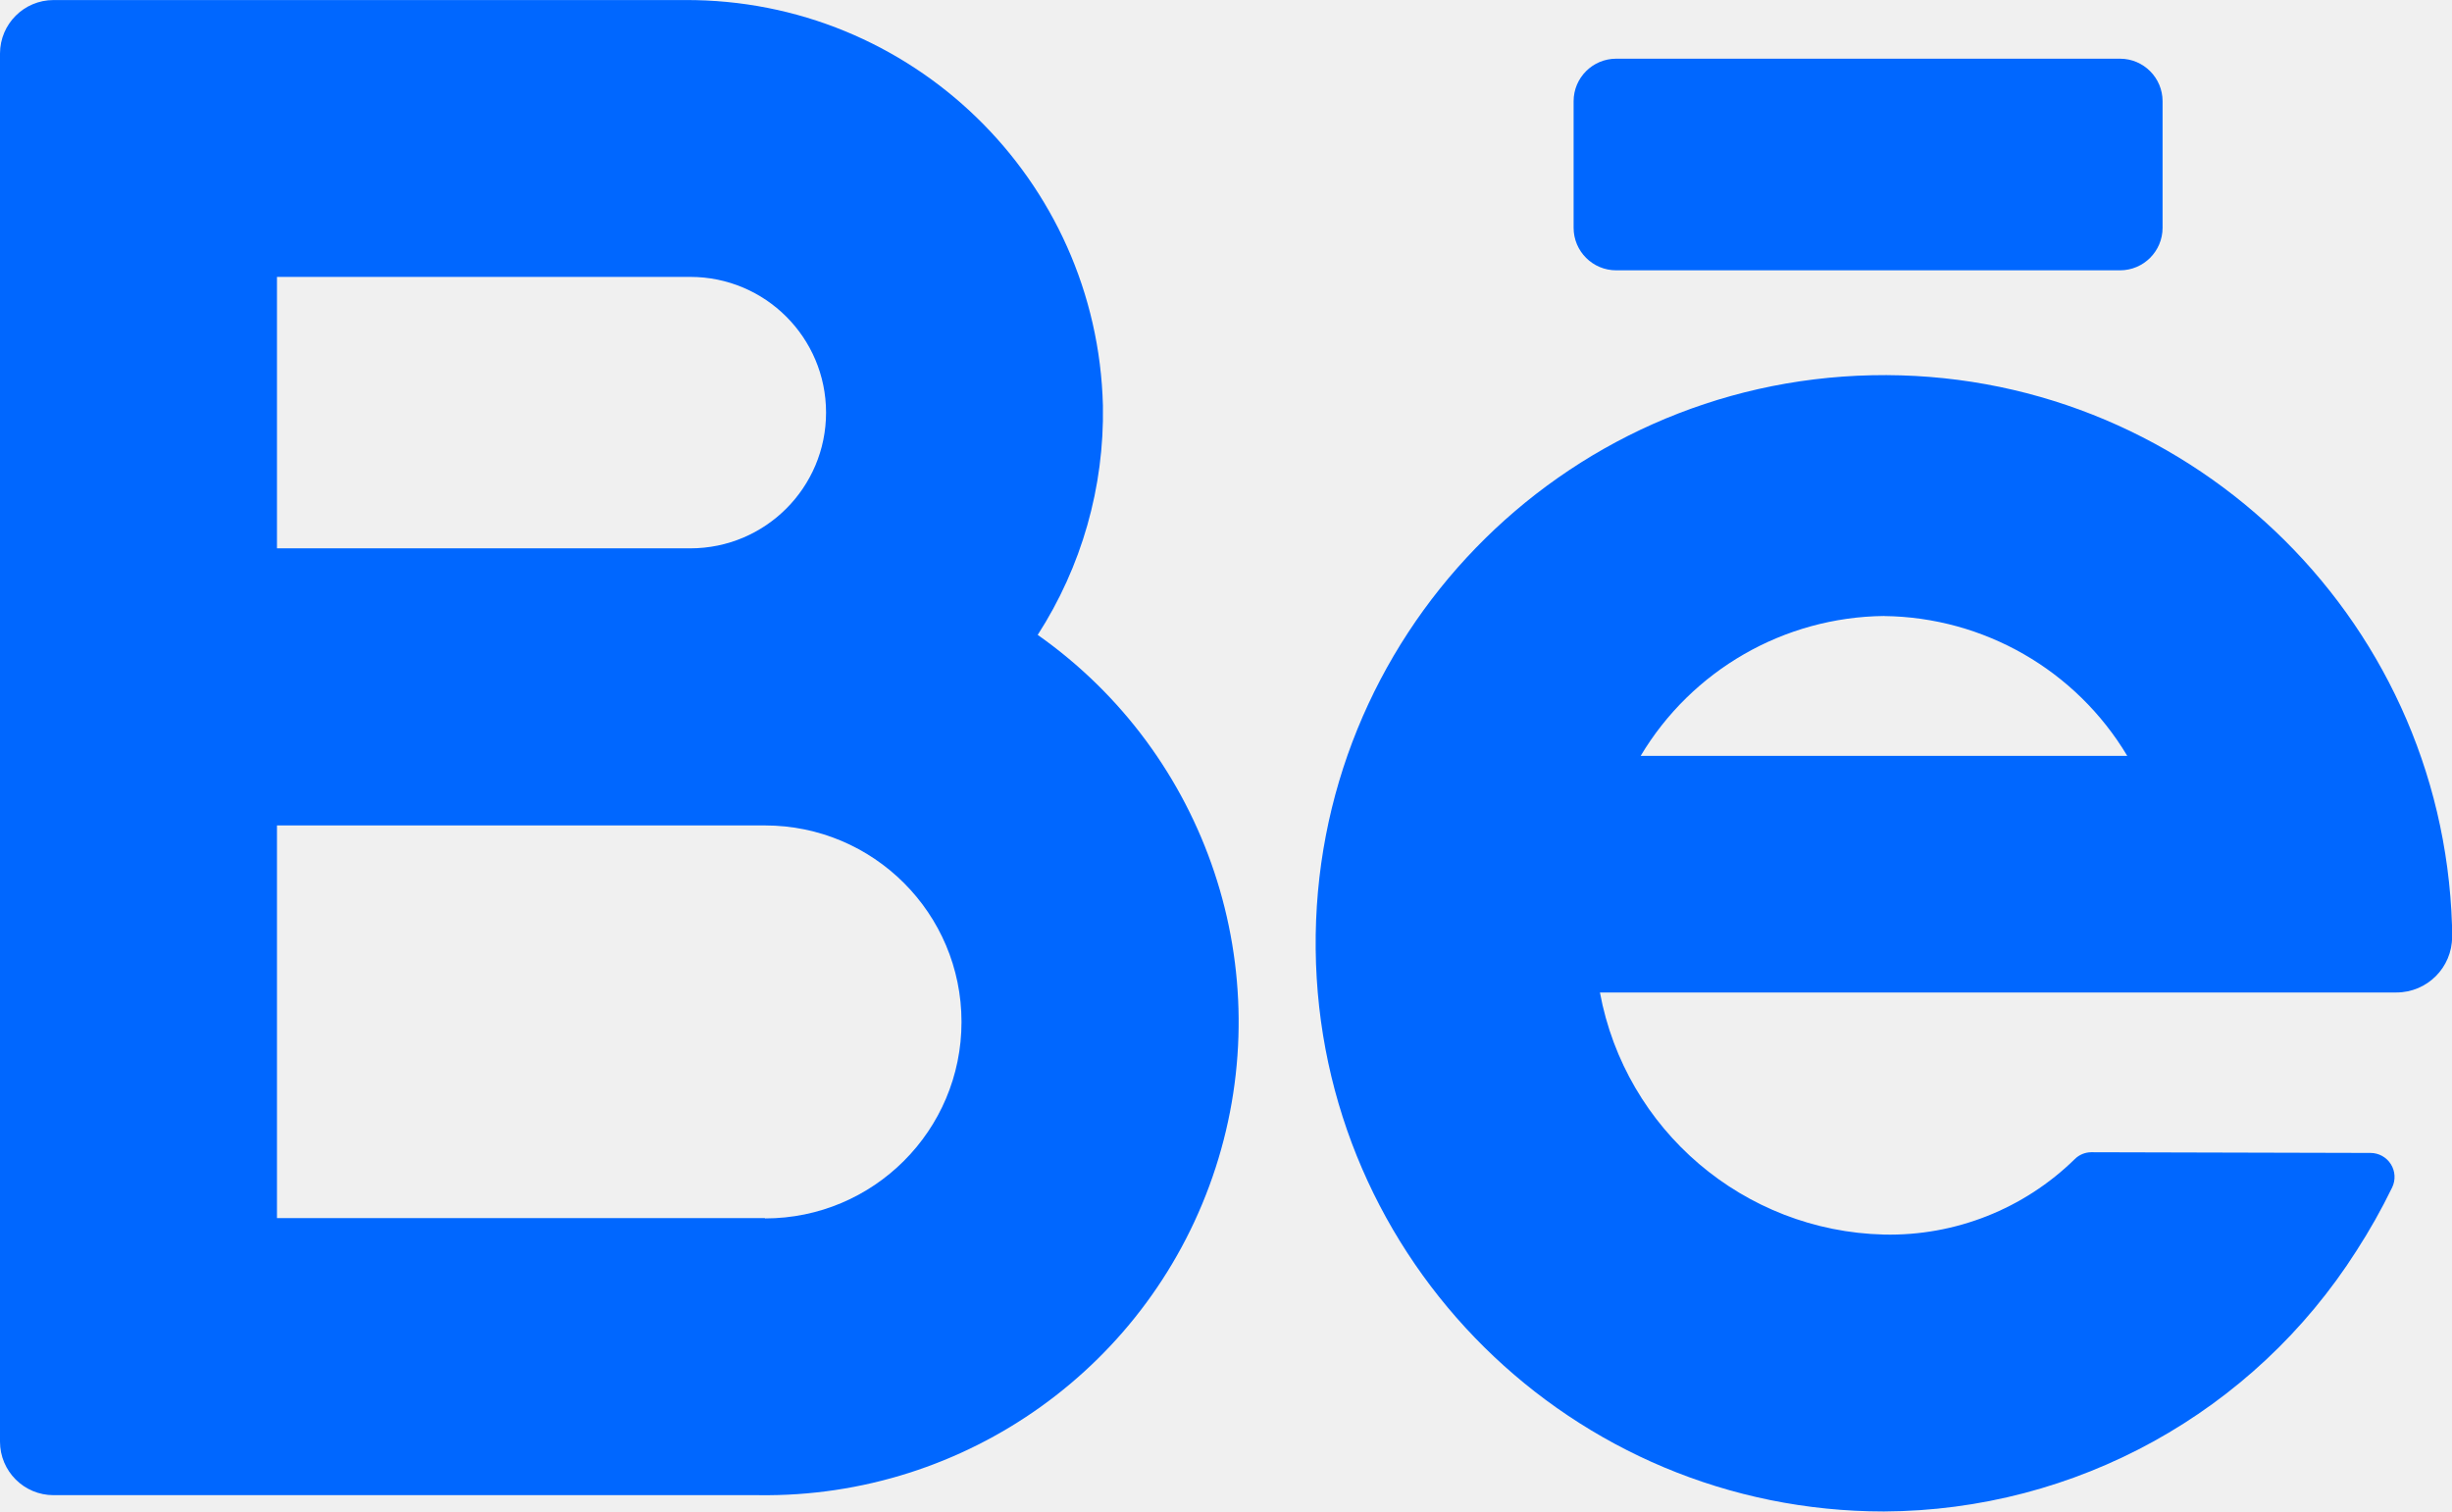
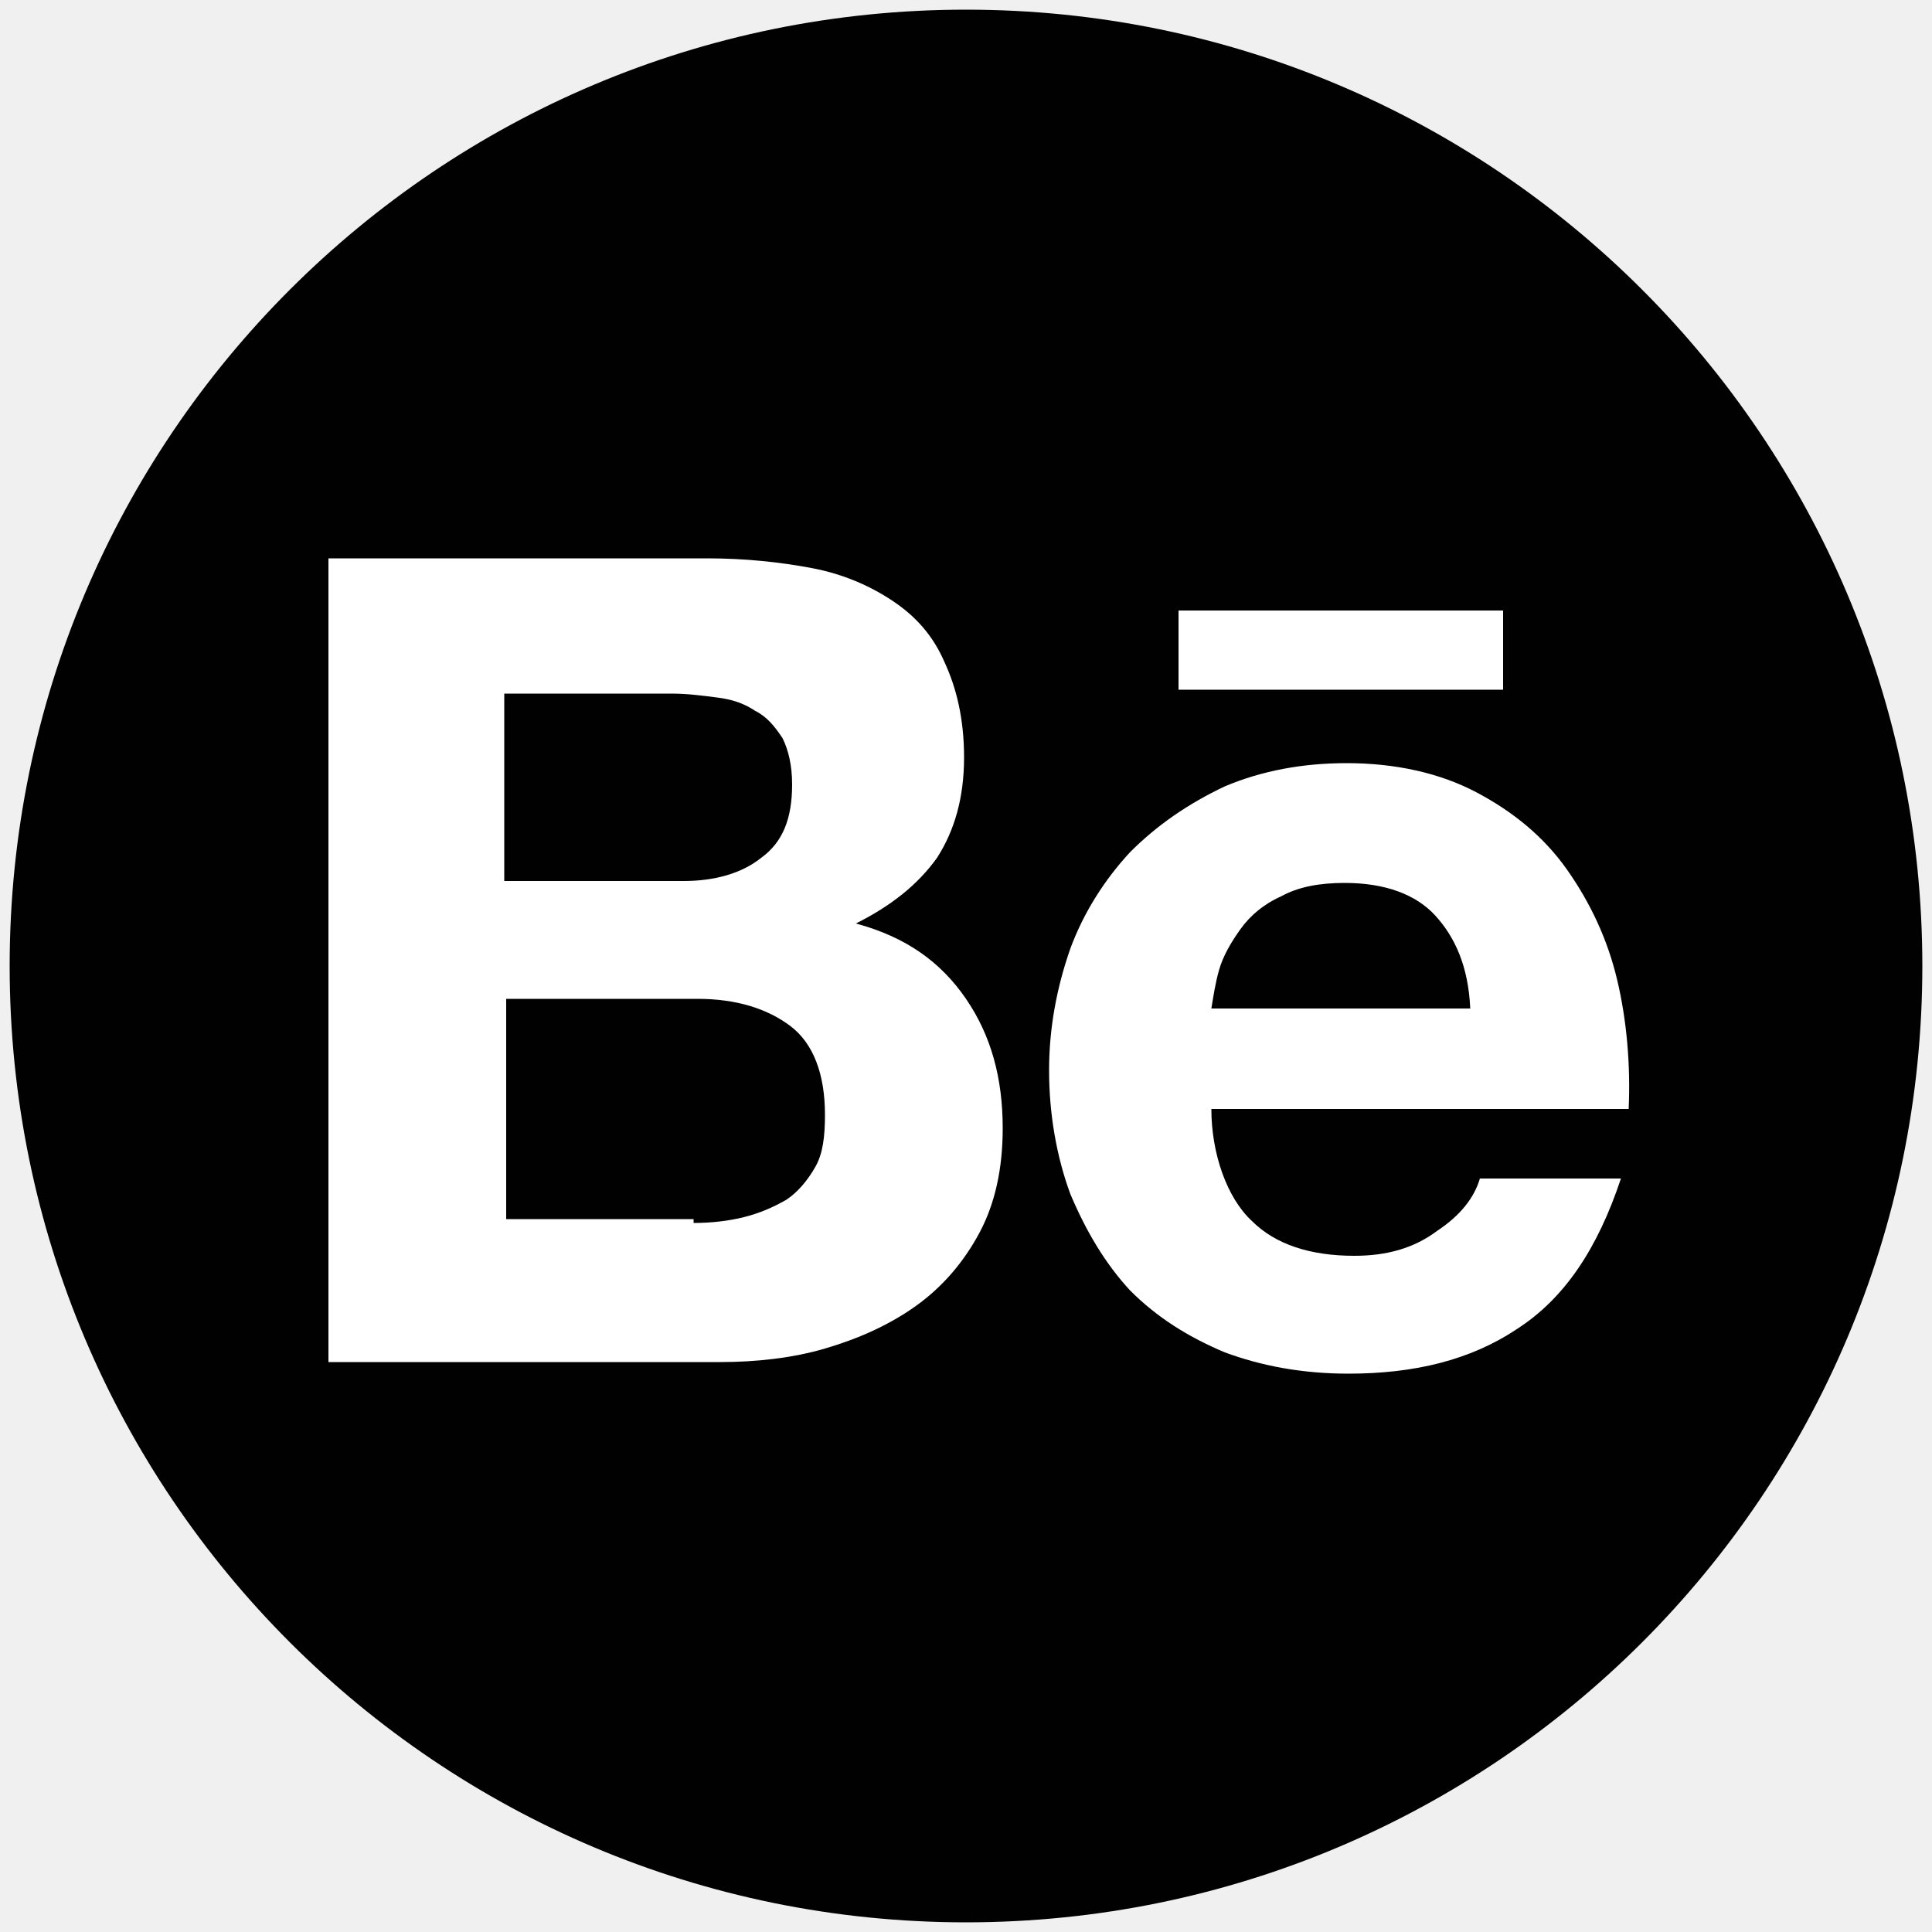
- <svg xmlns="http://www.w3.org/2000/svg" width="48.443" height="29.869" viewBox="0 0 48.443 29.869">
-   <g id="behance" transform="translate(0 -87.888)">
-     <path id="Path_551" data-name="Path 551" d="M20.5,100.437a8.1,8.1,0,0,0,1.29-4.531,8.224,8.224,0,0,0-8.26-8.017H1.058A1.058,1.058,0,0,0,0,88.946v27.431a1.058,1.058,0,0,0,1.058,1.058H14.992a9.353,9.353,0,0,0,5.51-17ZM5.472,93.36h8.166a2.682,2.682,0,1,1,0,5.364H5.472Zm9.641,18.6H5.472V104.2h9.641a3.883,3.883,0,0,1,0,7.766Z" transform="translate(0 0)" fill="#0067ff" />
-     <path id="Path_552" data-name="Path 552" d="M268.482,162.892a11.228,11.228,0,1,0-11.222,11.584,11.12,11.12,0,0,0,9.333-5.149,11.7,11.7,0,0,0,.707-1.255.475.475,0,0,0-.428-.681l-5.517-.014a.466.466,0,0,0-.325.135,5.22,5.22,0,0,1-3.77,1.492,5.851,5.851,0,0,1-5.612-4.784h15.736a1.1,1.1,0,0,0,1.1-1.1Zm-11.222-6.111a5.672,5.672,0,0,1,4.806,2.763h-9.613A5.672,5.672,0,0,1,257.259,156.78Z" transform="translate(-220.039 -56.719)" fill="#0067ff" />
-     <path id="Path_553" data-name="Path 553" d="M305.01,103.072h-9.954a.841.841,0,0,1-.841-.841v-2.5a.841.841,0,0,1,.841-.841h9.954a.841.841,0,0,1,.841.841v2.5A.841.841,0,0,1,305.01,103.072Z" transform="translate(-263.126 -9.842)" fill="#0067ff" />
+ <svg xmlns="http://www.w3.org/2000/svg" version="1.1" id="Layer_1" x="0px" y="0px" viewBox="0 0 100 100" style="enable-background:new 0 0 100 100;" xml:space="preserve">
+   <style type="text/css">
+ 	.st0{fill-rule:evenodd;clip-rule:evenodd;fill:#010101;}
+ 	.st1{fill:#FFFFFF;}
+ </style>
+   <g>
+     <circle class="st0" cx="50" cy="50" r="49.5" />
+     <g>
+       <g>
+         <g>
+           <path class="st1" d="M36.6,28.9c2,0,3.8,0.2,5.4,0.5c1.6,0.3,3,0.9,4.2,1.7c1.2,0.8,2.1,1.8,2.7,3.2c0.6,1.3,1,2.9,1,4.9      c0,2.1-0.5,3.8-1.4,5.2c-1,1.4-2.4,2.5-4.2,3.4c2.6,0.7,4.4,2,5.7,3.9c1.3,1.9,1.9,4.1,1.9,6.7c0,2.1-0.4,3.9-1.2,5.4      c-0.8,1.5-1.9,2.8-3.3,3.8c-1.4,1-3,1.7-4.7,2.2c-1.7,0.5-3.6,0.7-5.4,0.7H17V28.9H36.6z M35.4,45.6c1.6,0,3-0.4,4-1.2      c1.1-0.8,1.6-2,1.6-3.8c0-1-0.2-1.8-0.5-2.4c-0.4-0.6-0.8-1.1-1.4-1.4c-0.6-0.4-1.2-0.6-2-0.7c-0.8-0.1-1.5-0.2-2.4-0.2h-8.6      v9.7H35.4z M35.9,63.3c0.9,0,1.8-0.1,2.6-0.3c0.8-0.2,1.5-0.5,2.2-0.9c0.6-0.4,1.1-1,1.5-1.7c0.4-0.7,0.5-1.6,0.5-2.7      c0-2.1-0.6-3.7-1.8-4.6c-1.2-0.9-2.8-1.4-4.8-1.4h-9.9v11.4H35.9z" />
+           <path class="st1" d="M64.8,63.2c1.2,1.2,3,1.8,5.3,1.8c1.7,0,3.1-0.4,4.3-1.3c1.2-0.8,1.9-1.7,2.2-2.7h7.3      c-1.2,3.6-2.9,6.2-5.4,7.8c-2.4,1.6-5.3,2.3-8.7,2.3c-2.4,0-4.5-0.4-6.4-1.1c-1.9-0.8-3.5-1.8-4.9-3.2c-1.3-1.4-2.3-3.1-3.1-5      c-0.7-1.9-1.1-4.1-1.1-6.4c0-2.2,0.4-4.3,1.1-6.3c0.7-1.9,1.8-3.6,3.1-5c1.4-1.4,3-2.5,4.9-3.4c1.9-0.8,4-1.2,6.3-1.2      c2.5,0,4.8,0.5,6.7,1.5c1.9,1,3.5,2.3,4.7,4c1.2,1.7,2.1,3.6,2.6,5.7c0.5,2.1,0.7,4.4,0.6,6.7H62.7C62.7,59.7,63.5,62,64.8,63.2      z M74.3,47.4c-1-1.1-2.6-1.7-4.7-1.7c-1.3,0-2.4,0.2-3.3,0.7c-0.9,0.4-1.6,1-2.1,1.7c-0.5,0.7-0.9,1.4-1.1,2.1      c-0.2,0.7-0.3,1.4-0.4,2h13.4C76,50,75.3,48.5,74.3,47.4z" />
+           <rect x="61" y="31.6" class="st1" width="16.8" height="4.1" />
+         </g>
+       </g>
+     </g>
  </g>
</svg>
